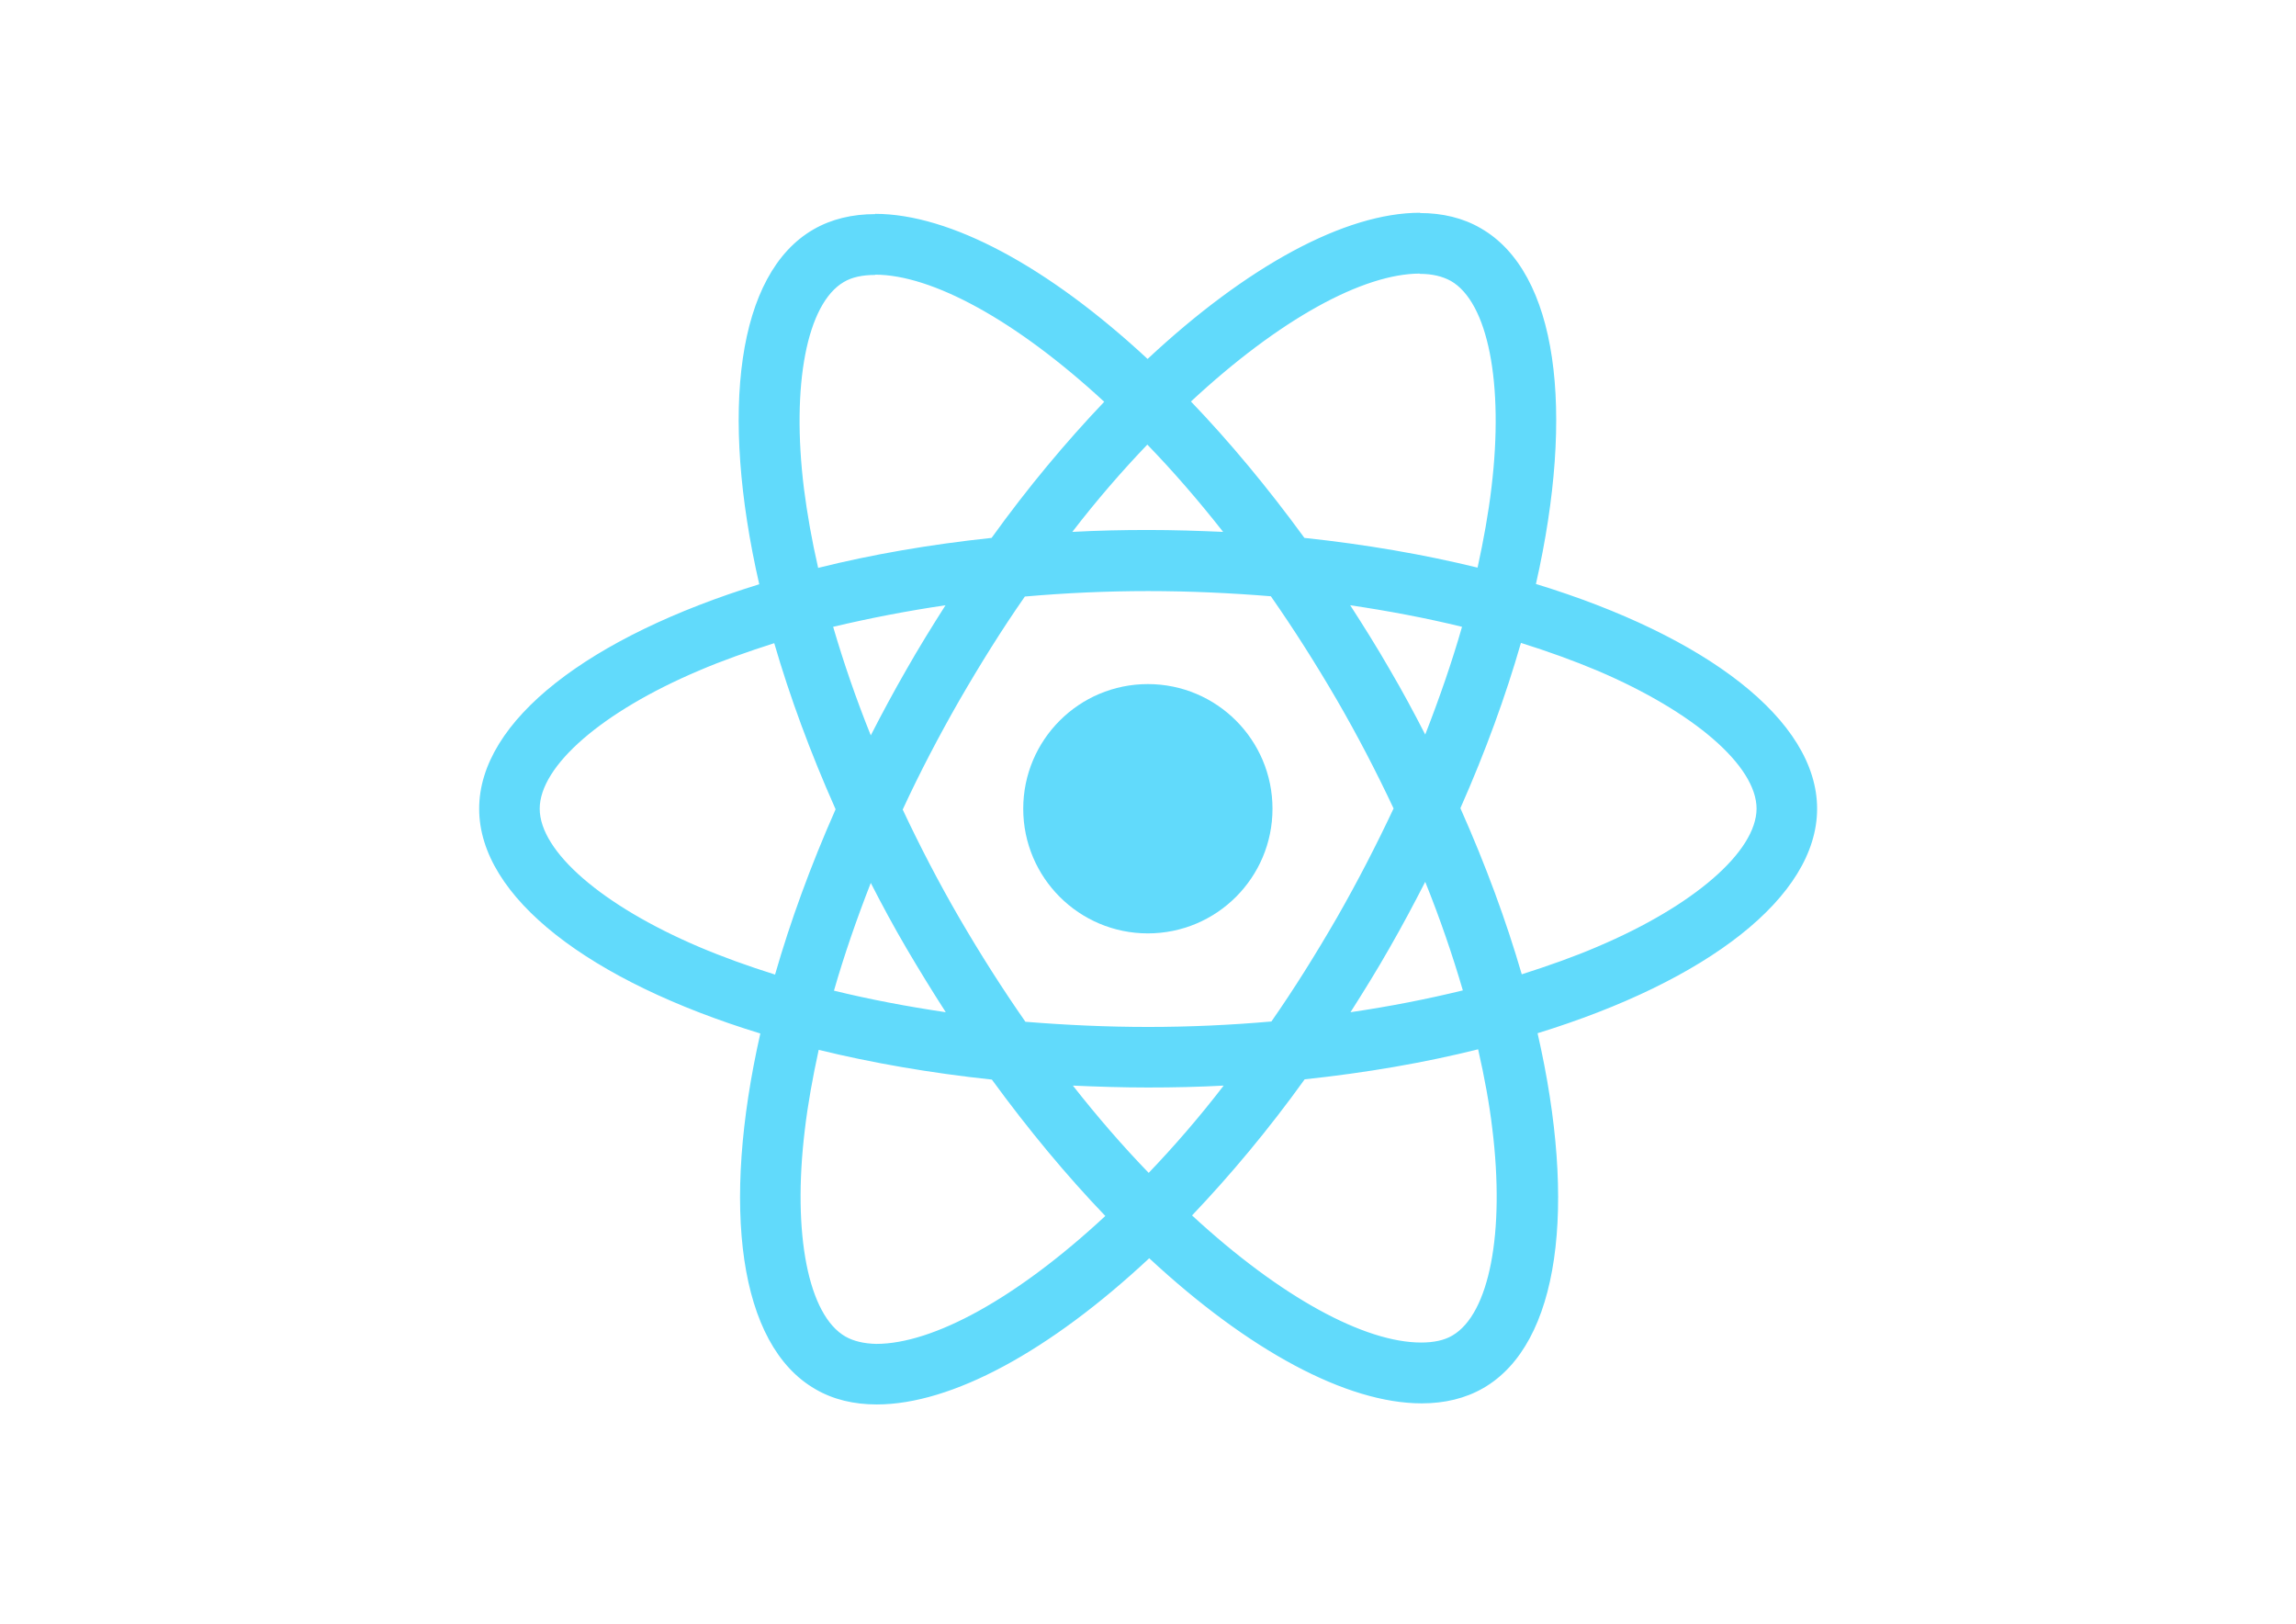
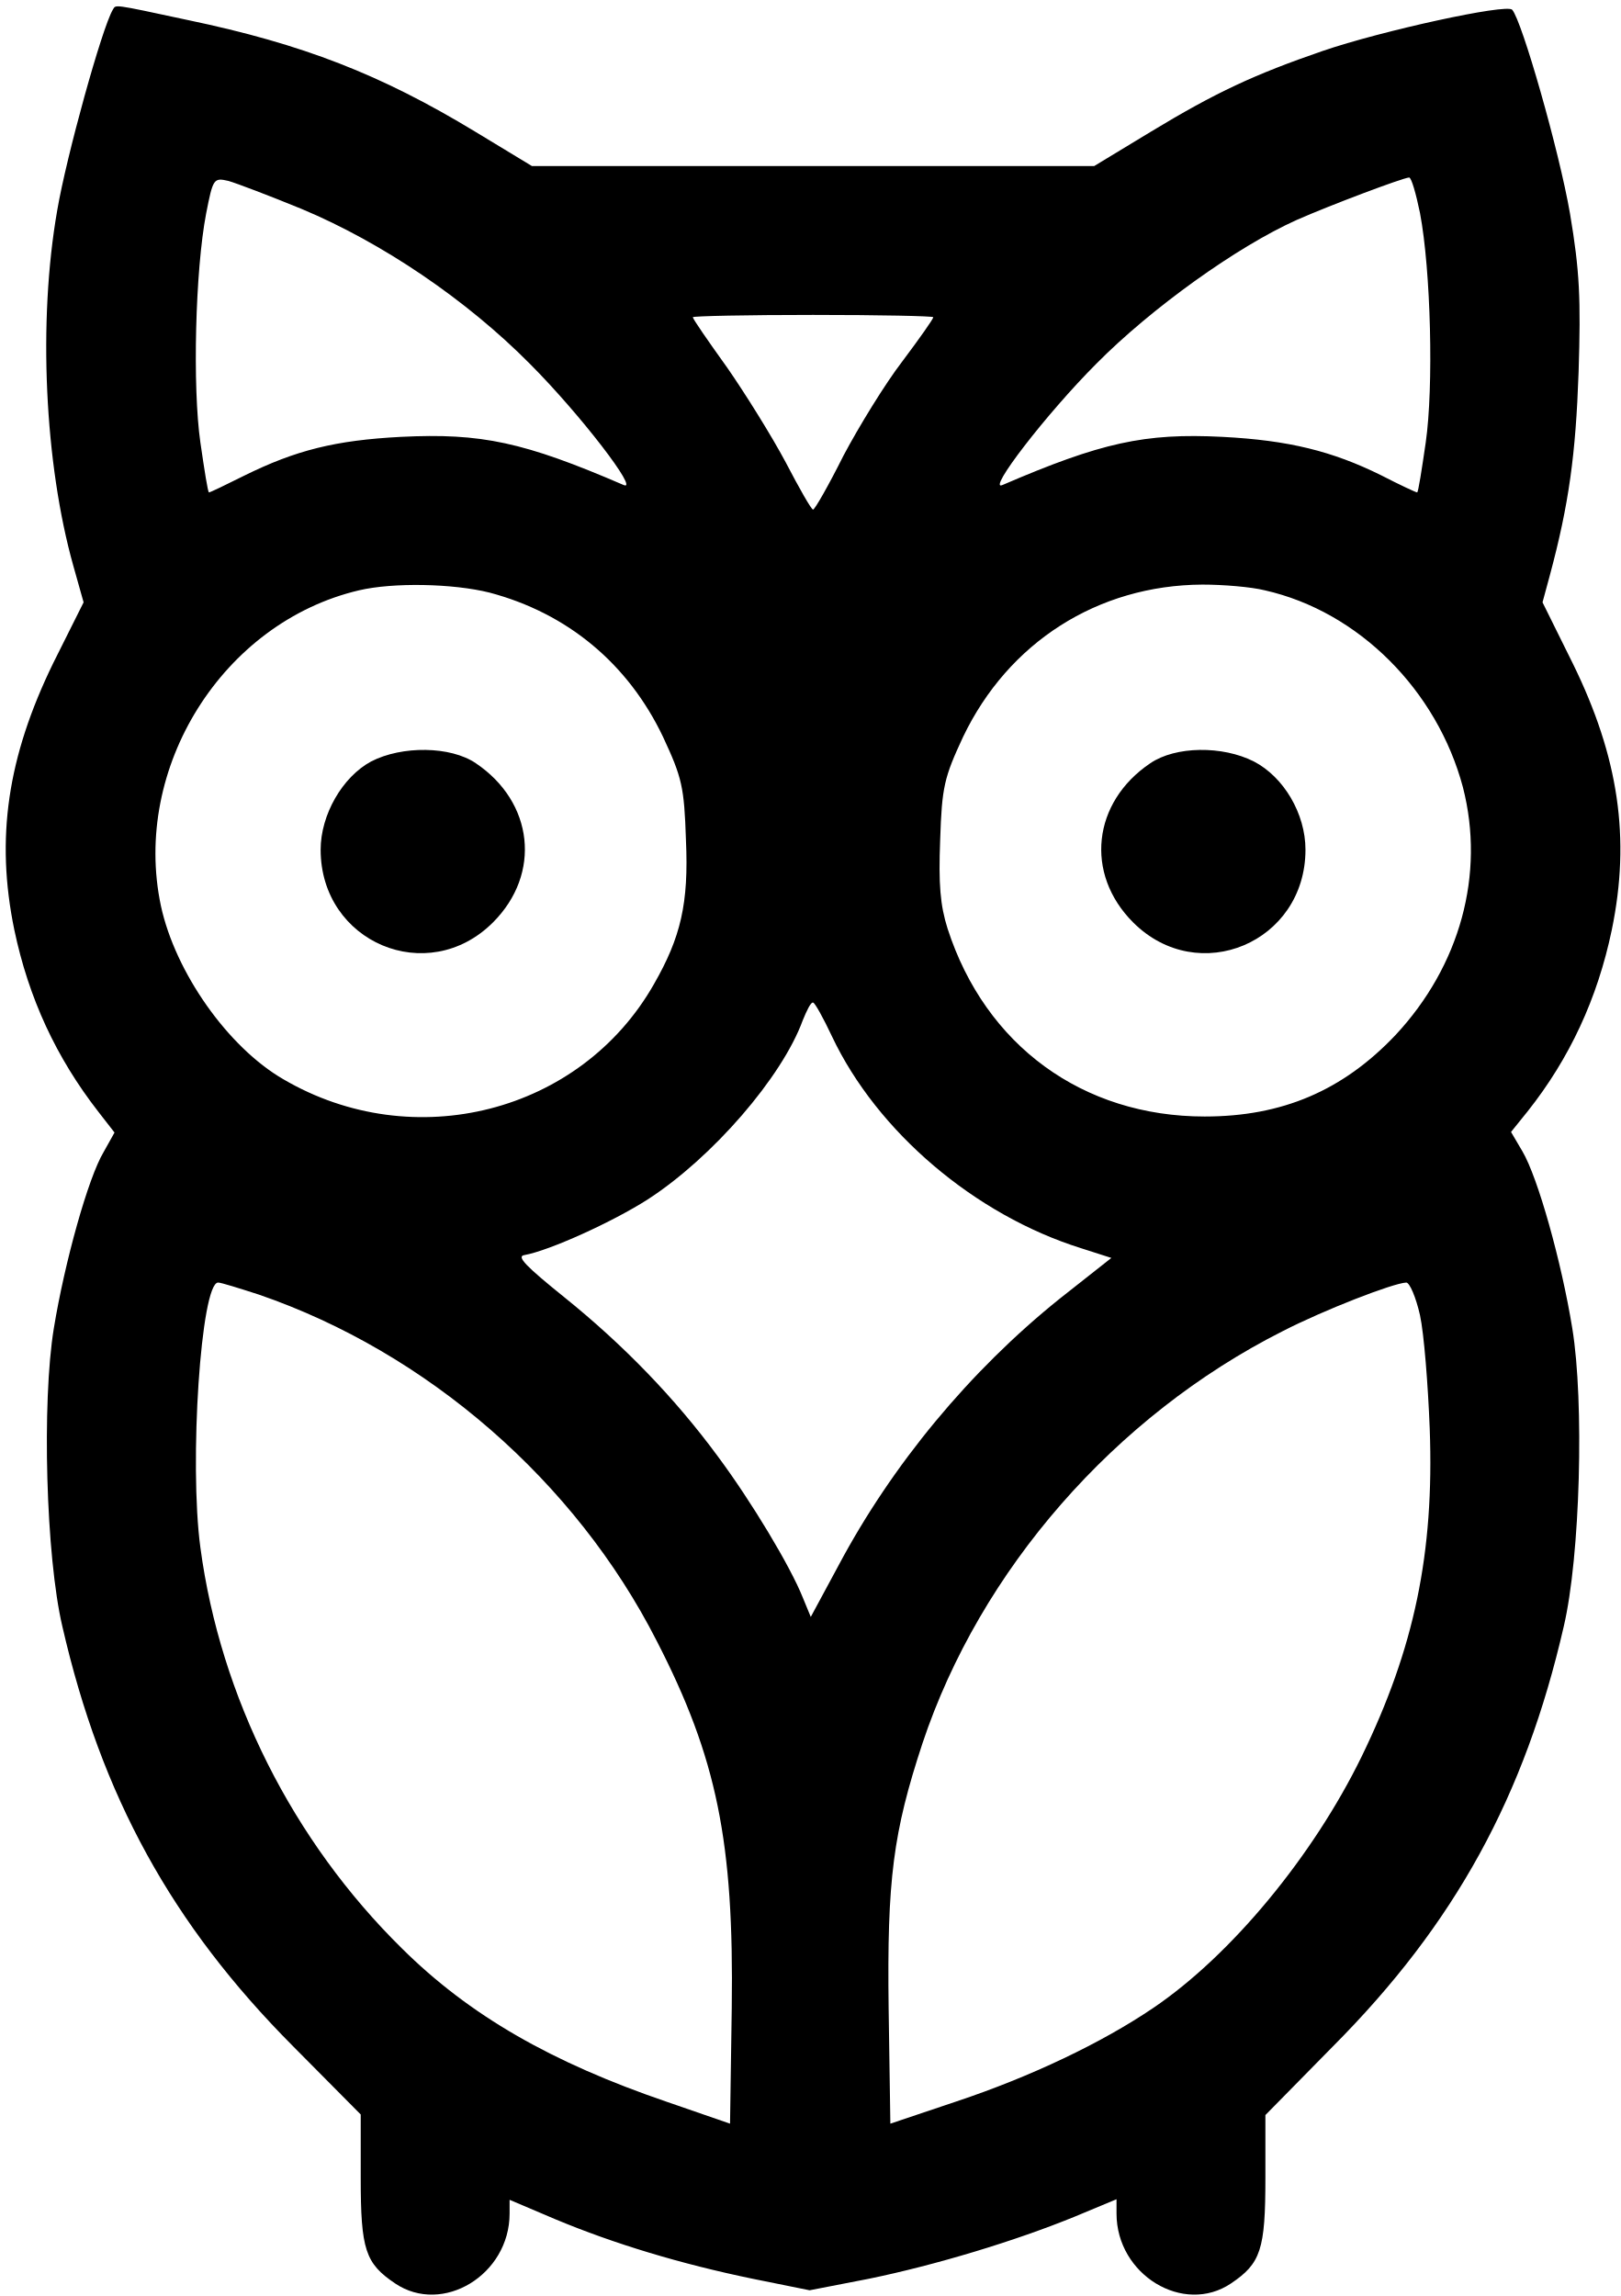
- <svg xmlns="http://www.w3.org/2000/svg" viewBox="0 0 841.9 595.3">
-   <g fill="#61DAFB">
-     <path d="M666.3 296.5c0-32.5-40.7-63.3-103.1-82.4 14.4-63.6 8-114.2-20.2-130.4-6.5-3.8-14.1-5.6-22.4-5.6v22.3c4.6 0 8.3.9 11.4 2.6 13.6 7.8 19.5 37.5 14.9 75.7-1.1 9.4-2.9 19.3-5.1 29.4-19.6-4.8-41-8.5-63.5-10.9-13.5-18.5-27.5-35.3-41.6-50 32.6-30.3 63.2-46.9 84-46.9V78c-27.5 0-63.5 19.6-99.9 53.6-36.4-33.8-72.4-53.2-99.9-53.2v22.3c20.7 0 51.4 16.5 84 46.6-14 14.7-28 31.4-41.3 49.9-22.6 2.4-44 6.1-63.6 11-2.3-10-4-19.7-5.2-29-4.7-38.2 1.1-67.9 14.6-75.8 3-1.8 6.9-2.6 11.5-2.6V78.5c-8.4 0-16 1.8-22.6 5.6-28.1 16.2-34.4 66.7-19.9 130.1-62.2 19.2-102.7 49.9-102.7 82.3 0 32.5 40.7 63.3 103.1 82.4-14.4 63.6-8 114.2 20.2 130.4 6.5 3.8 14.1 5.6 22.5 5.6 27.5 0 63.5-19.6 99.9-53.6 36.4 33.8 72.4 53.2 99.9 53.2 8.4 0 16-1.8 22.6-5.6 28.1-16.2 34.4-66.7 19.9-130.1 62-19.1 102.5-49.9 102.5-82.3zm-130.2-66.7c-3.7 12.9-8.3 26.2-13.5 39.5-4.1-8-8.4-16-13.1-24-4.6-8-9.5-15.8-14.4-23.4 14.2 2.1 27.9 4.7 41 7.9zm-45.8 106.5c-7.8 13.5-15.8 26.3-24.1 38.2-14.9 1.3-30 2-45.2 2-15.1 0-30.2-.7-45-1.9-8.3-11.9-16.4-24.6-24.2-38-7.6-13.1-14.5-26.4-20.8-39.8 6.2-13.4 13.2-26.8 20.7-39.9 7.8-13.5 15.8-26.3 24.1-38.2 14.9-1.3 30-2 45.2-2 15.1 0 30.2.7 45 1.9 8.3 11.9 16.4 24.6 24.2 38 7.6 13.1 14.5 26.4 20.8 39.8-6.3 13.4-13.2 26.8-20.7 39.9zm32.3-13c5.4 13.4 10 26.8 13.8 39.8-13.1 3.2-26.9 5.9-41.2 8 4.9-7.7 9.8-15.6 14.4-23.7 4.6-8 8.9-16.1 13-24.1zM421.2 430c-9.3-9.6-18.6-20.3-27.8-32 9 .4 18.2.7 27.5.7 9.4 0 18.7-.2 27.8-.7-9 11.7-18.3 22.4-27.5 32zm-74.4-58.9c-14.2-2.1-27.9-4.7-41-7.9 3.7-12.9 8.3-26.2 13.5-39.5 4.1 8 8.4 16 13.1 24 4.7 8 9.5 15.8 14.4 23.4zM420.7 163c9.3 9.6 18.6 20.3 27.8 32-9-.4-18.2-.7-27.5-.7-9.4 0-18.7.2-27.8.7 9-11.7 18.3-22.4 27.5-32zm-74 58.9c-4.9 7.7-9.8 15.6-14.4 23.7-4.6 8-8.9 16-13 24-5.4-13.4-10-26.8-13.8-39.8 13.1-3.1 26.9-5.8 41.2-7.9zm-90.5 125.2c-35.4-15.1-58.3-34.9-58.3-50.6 0-15.7 22.9-35.6 58.3-50.6 8.6-3.7 18-7 27.7-10.1 5.7 19.6 13.2 40 22.5 60.9-9.2 20.8-16.6 41.1-22.2 60.6-9.9-3.1-19.3-6.5-28-10.2zM310 490c-13.6-7.8-19.5-37.5-14.9-75.7 1.1-9.4 2.9-19.3 5.1-29.4 19.6 4.8 41 8.5 63.5 10.9 13.5 18.5 27.5 35.3 41.6 50-32.6 30.3-63.2 46.9-84 46.9-4.5-.1-8.3-1-11.3-2.7zm237.2-76.2c4.7 38.2-1.1 67.9-14.6 75.8-3 1.8-6.9 2.6-11.5 2.6-20.7 0-51.4-16.5-84-46.6 14-14.7 28-31.4 41.3-49.9 22.6-2.4 44-6.1 63.6-11 2.3 10.1 4.1 19.8 5.2 29.1zm38.5-66.7c-8.6 3.7-18 7-27.7 10.1-5.7-19.6-13.2-40-22.5-60.9 9.2-20.8 16.6-41.1 22.2-60.6 9.9 3.1 19.3 6.5 28.1 10.2 35.4 15.1 58.3 34.9 58.3 50.6-.1 15.7-23 35.6-58.4 50.6zM320.8 78.4z" />
-     <circle cx="420.9" cy="296.5" r="45.7" />
-     <path d="M520.5 78.1z" />
-   </g>
+ <svg xmlns="http://www.w3.org/2000/svg" version="1.0" width="377.333" height="534.667" viewBox="0 0 283 401">
+   <path d="M19.7 1.7c-1.9 3.2-8.1 25.6-9.7 35C6.6 56.1 7.8 81 12.8 98.8l1.8 6.4-5.3 10.6c-8 16.4-10.1 30.6-6.8 46.6 2.5 11.9 7.3 22.3 14.7 31.8l2.8 3.6-1.9 3.4c-2.7 4.5-6.8 19.2-8.7 30.8-2.1 12.8-1.4 39.8 1.5 52.1 6.8 29.6 19.1 52 40.3 73.3L63 369.3v11.1c0 12.5.8 14.9 6 18.4 8.3 5.6 20-1.5 20-12.2v-2.4l8 3.4c10.3 4.3 21.9 7.8 34.5 10.4l9.9 2 10.3-2c11.7-2.4 25.6-6.6 36.1-10.9l7.2-3v2.5c0 10.7 11.7 17.8 20 12.2 5.2-3.5 6-5.9 6-18.4v-11l11.8-12c21.3-21.4 33.5-43.7 40.3-73.3 2.9-12.3 3.6-39.3 1.5-52.1-1.9-11.7-6-26.3-8.7-30.9l-2-3.4 2.9-3.6c7.3-9.2 12.2-19.7 14.7-31.7 3.3-16 1.2-30.2-6.8-46.5l-5.3-10.7 1.3-4.8c3.3-12.3 4.5-21 5-35.4.4-12.8.2-17.6-1.5-27.7-1.9-11-8.4-33.7-10.1-35.6-1-1.1-22.9 3.7-33.1 7.2-11.9 4.1-18.6 7.2-30 14.1l-9.9 6H92.9L83 23C66.5 13 52.9 7.7 32.8 3.5 19.3.6 20.3.8 19.7 1.7zm33 34.8c14.1 5.9 28.8 15.9 39.8 27 8.8 8.8 19.3 22.5 16.4 21.2-17.4-7.5-24.8-9.1-38.9-8.4-11.4.6-18.3 2.3-27.4 6.8-3.2 1.6-5.9 2.9-6.1 2.9-.2 0-.8-3.9-1.5-8.7-1.4-9.7-.9-30.1 1-40 1.2-6.1 1.3-6.3 3.9-5.7 1.4.4 7.2 2.6 12.8 4.9zm195.3.7c1.9 10 2.4 30.4 1 40.1-.7 4.8-1.3 8.7-1.5 8.7-.2 0-3-1.3-6.3-3-8.5-4.2-16.1-6.1-27.7-6.7-13.6-.7-21.2 1-38.4 8.4-2.9 1.3 7.6-12.4 16.4-21.2 9.5-9.6 24.5-20.4 35-25.1 5.9-2.6 18.4-7.3 19.6-7.4.4 0 1.2 2.8 1.9 6.2zm-85 18.2c0 .3-2.4 3.7-5.4 7.7-3 3.9-7.6 11.4-10.3 16.5-2.6 5.2-5 9.4-5.3 9.4-.3 0-2.4-3.7-4.8-8.3-2.4-4.5-7-11.9-10.2-16.5-3.3-4.6-6-8.5-6-8.8 0-.2 9.5-.4 21-.4 11.6 0 21 .2 21 .4zm-77.5 48.1c13.6 3.6 24.2 12.4 30.3 25.2 3.3 7.1 3.7 8.7 4 18 .5 11.1-.9 17-5.6 25.2-12.8 22.5-42 29.9-64.7 16.6-9.7-5.6-18.9-18.7-21.4-30.3-5.1-24.1 10.8-49.5 34.6-55.1 6-1.4 16.4-1.2 22.8.4zm135.4-.4c16.4 3.7 30.1 17.5 34.6 34.4 3.9 15.2-.5 31.2-11.8 43.3-9.2 9.7-19.8 14.2-33.3 14.2-21.3 0-38.3-12.4-44.9-32.8-1.3-4.1-1.6-7.8-1.3-15.5.3-9.3.7-10.9 4-18 7.9-16.5 23.5-26.5 41.8-26.6 3.6 0 8.5.4 10.9 1zM145.3 181c7.9 16.7 25 31.2 43.5 37l5.3 1.7-9 7.1c-15.7 12.6-29.3 29-38.7 46.7l-4.8 8.9-1.4-3.4c-2.2-5.5-9-16.8-14.8-24.6-7.5-10.2-16.5-19.5-26.8-27.8-6.7-5.4-8.5-7.2-7-7.4 4.4-.8 15.4-5.8 21.5-9.7 11.3-7.3 23.5-21.4 27.1-31.3.7-1.7 1.4-3.2 1.8-3.1.3 0 1.8 2.7 3.3 5.9zM45.2 226.1c29.4 10.1 55.3 32.6 69.5 60.5 10.5 20.4 13.5 35.1 13.1 64.1l-.3 20.2-11-3.8C96.3 360.2 82 352 70.2 340.3c-19.1-18.8-31.7-43.9-35.2-70-2-14.8.1-46.3 3.1-46.3.5 0 3.7 1 7.1 2.1zm202.8 3.6c.7 3.2 1.4 12.1 1.7 19.8.8 21.8-2.7 38.4-11.9 57.3-8.5 17.4-22.8 34.7-36.4 43.9-9 6.1-21.4 12-34.3 16.3l-11.6 3.9-.3-20.1c-.3-22.6.8-30.8 5.9-46.3 10.1-30.3 33.6-57.2 62.9-72 7.2-3.7 19.3-8.4 21.6-8.5.6 0 1.7 2.6 2.4 5.7z" />
+   <path d="M64.8 133c-5 2.7-8.8 9.3-8.8 15.4 0 16.2 18.7 24.1 30.1 12.7 8.5-8.5 7.1-21-3-27.8-4.4-3-12.9-3.1-18.3-.3zM200.9 133.3c-10.1 6.8-11.5 19.3-3 27.8 11.4 11.4 30.1 3.5 30.1-12.7 0-6.3-3.8-12.7-9-15.4-5.5-2.8-13.7-2.7-18.1.3z" />
</svg>
